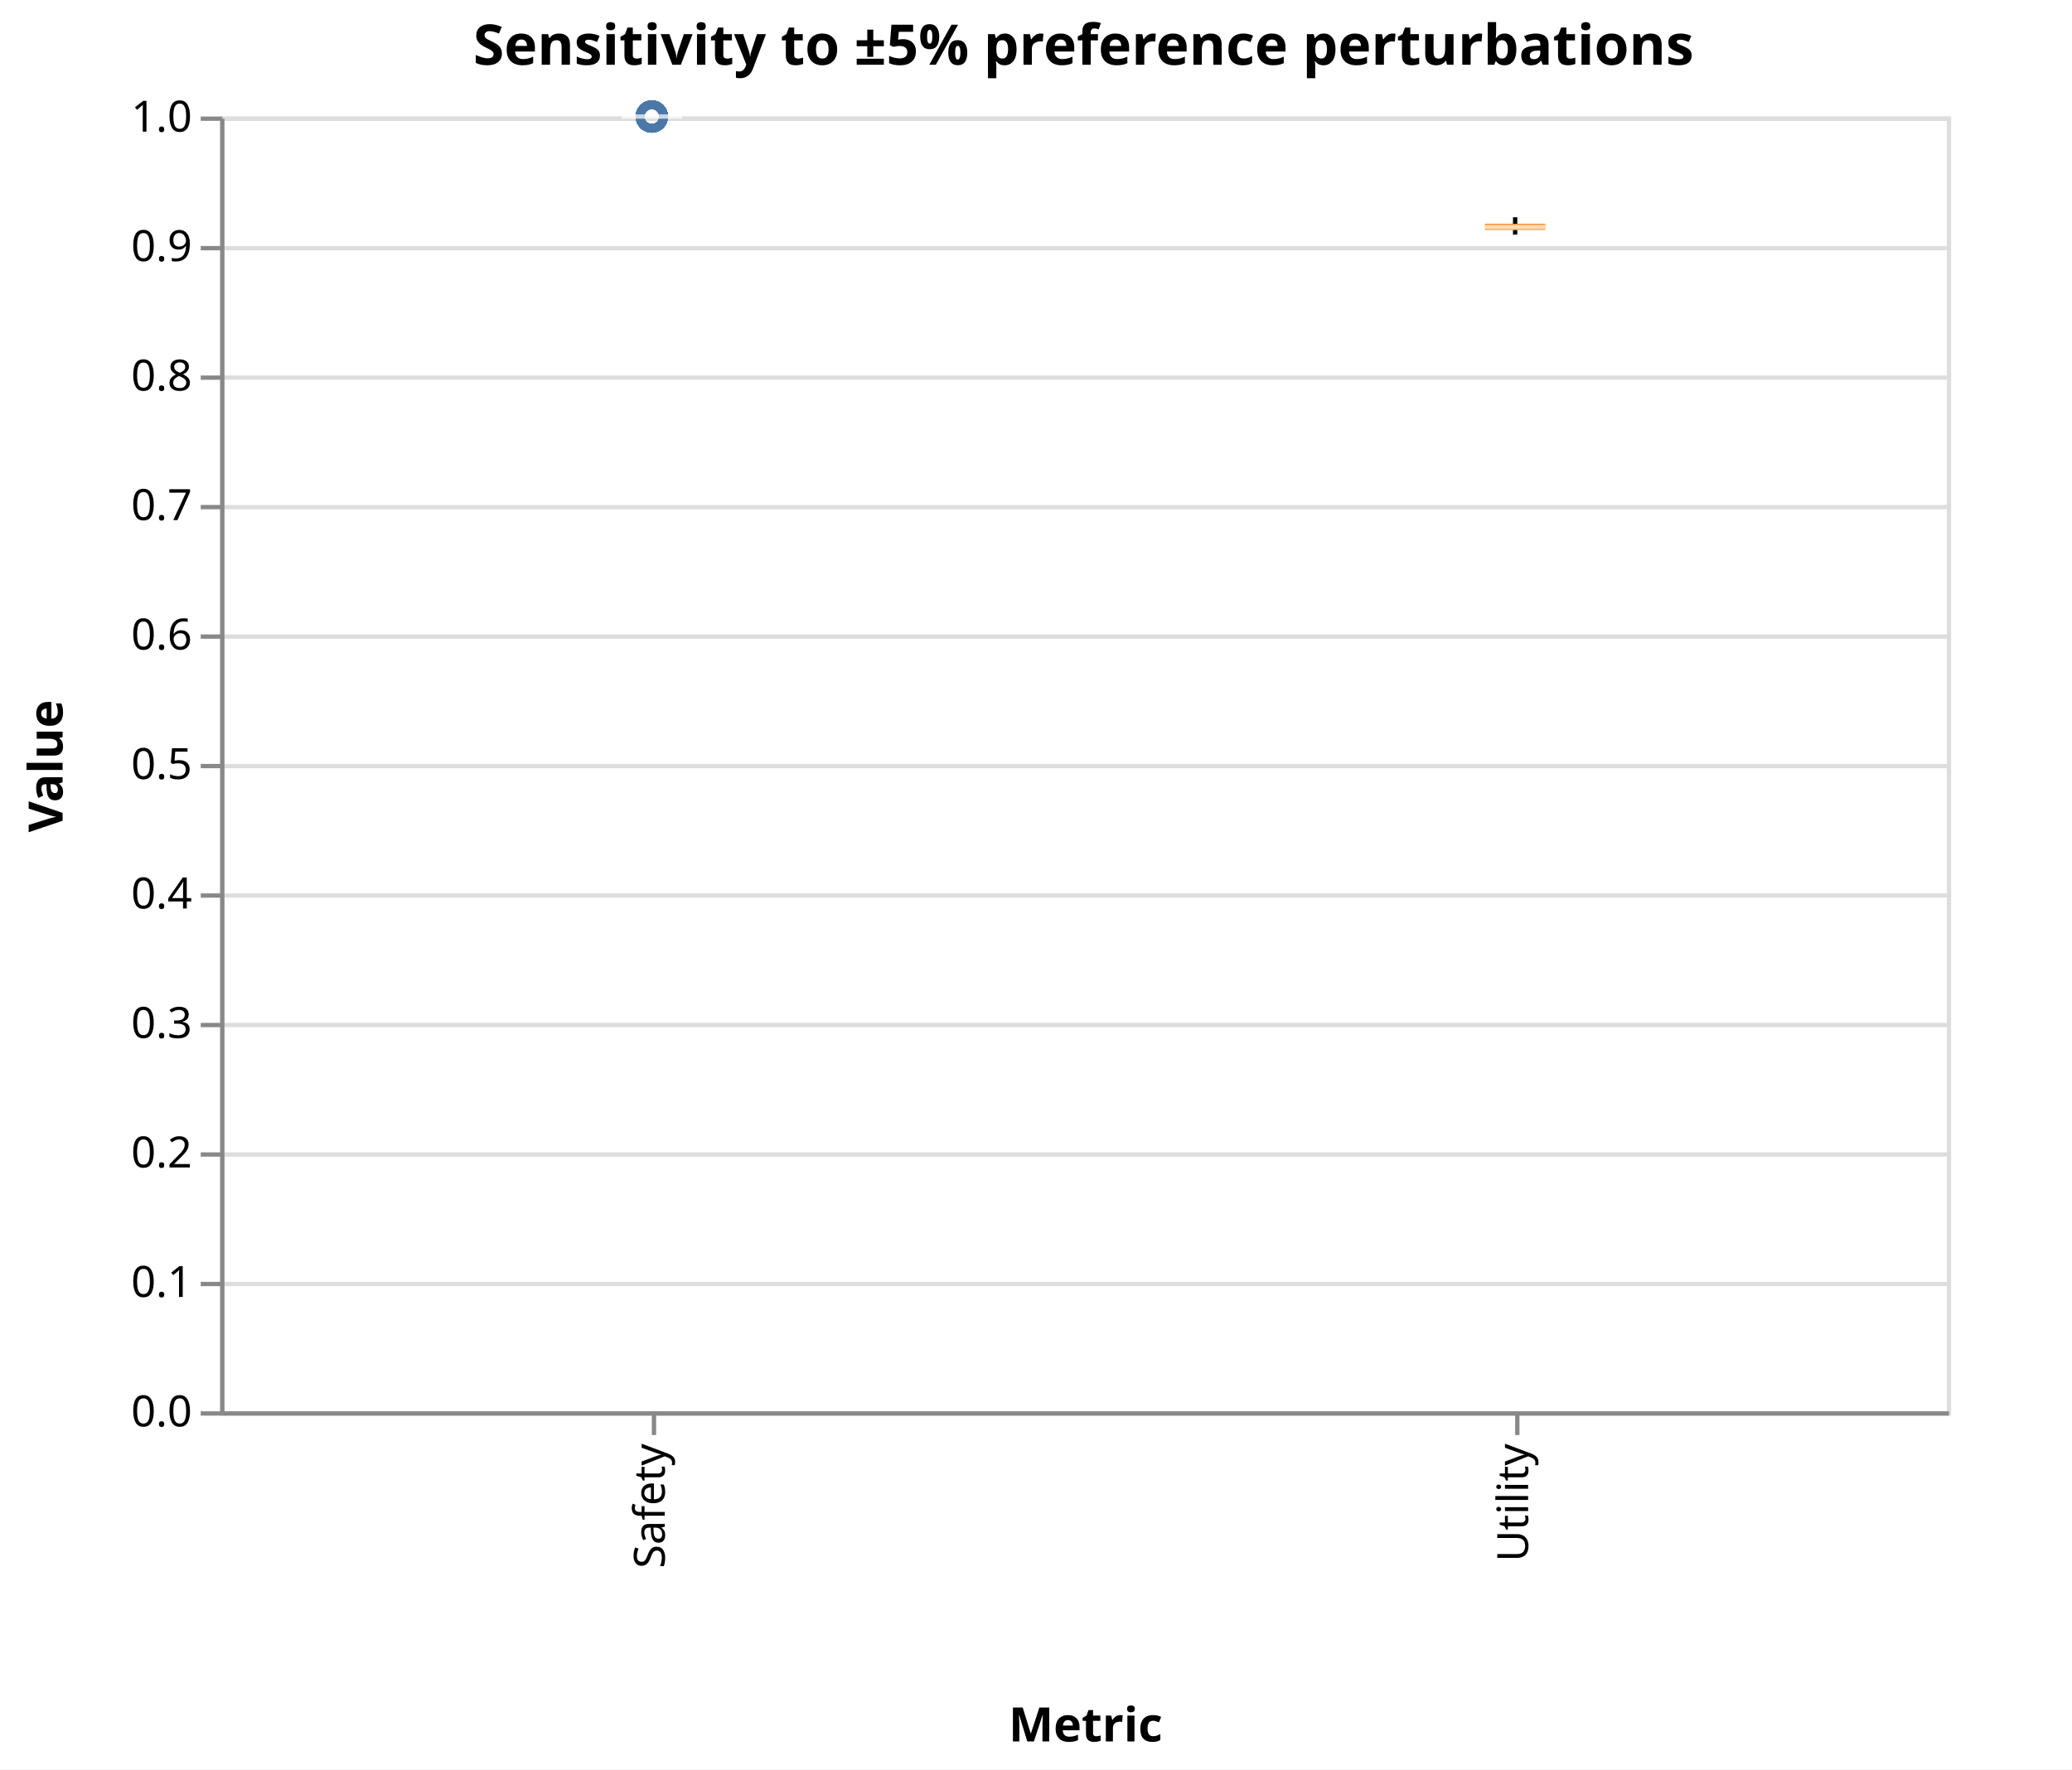
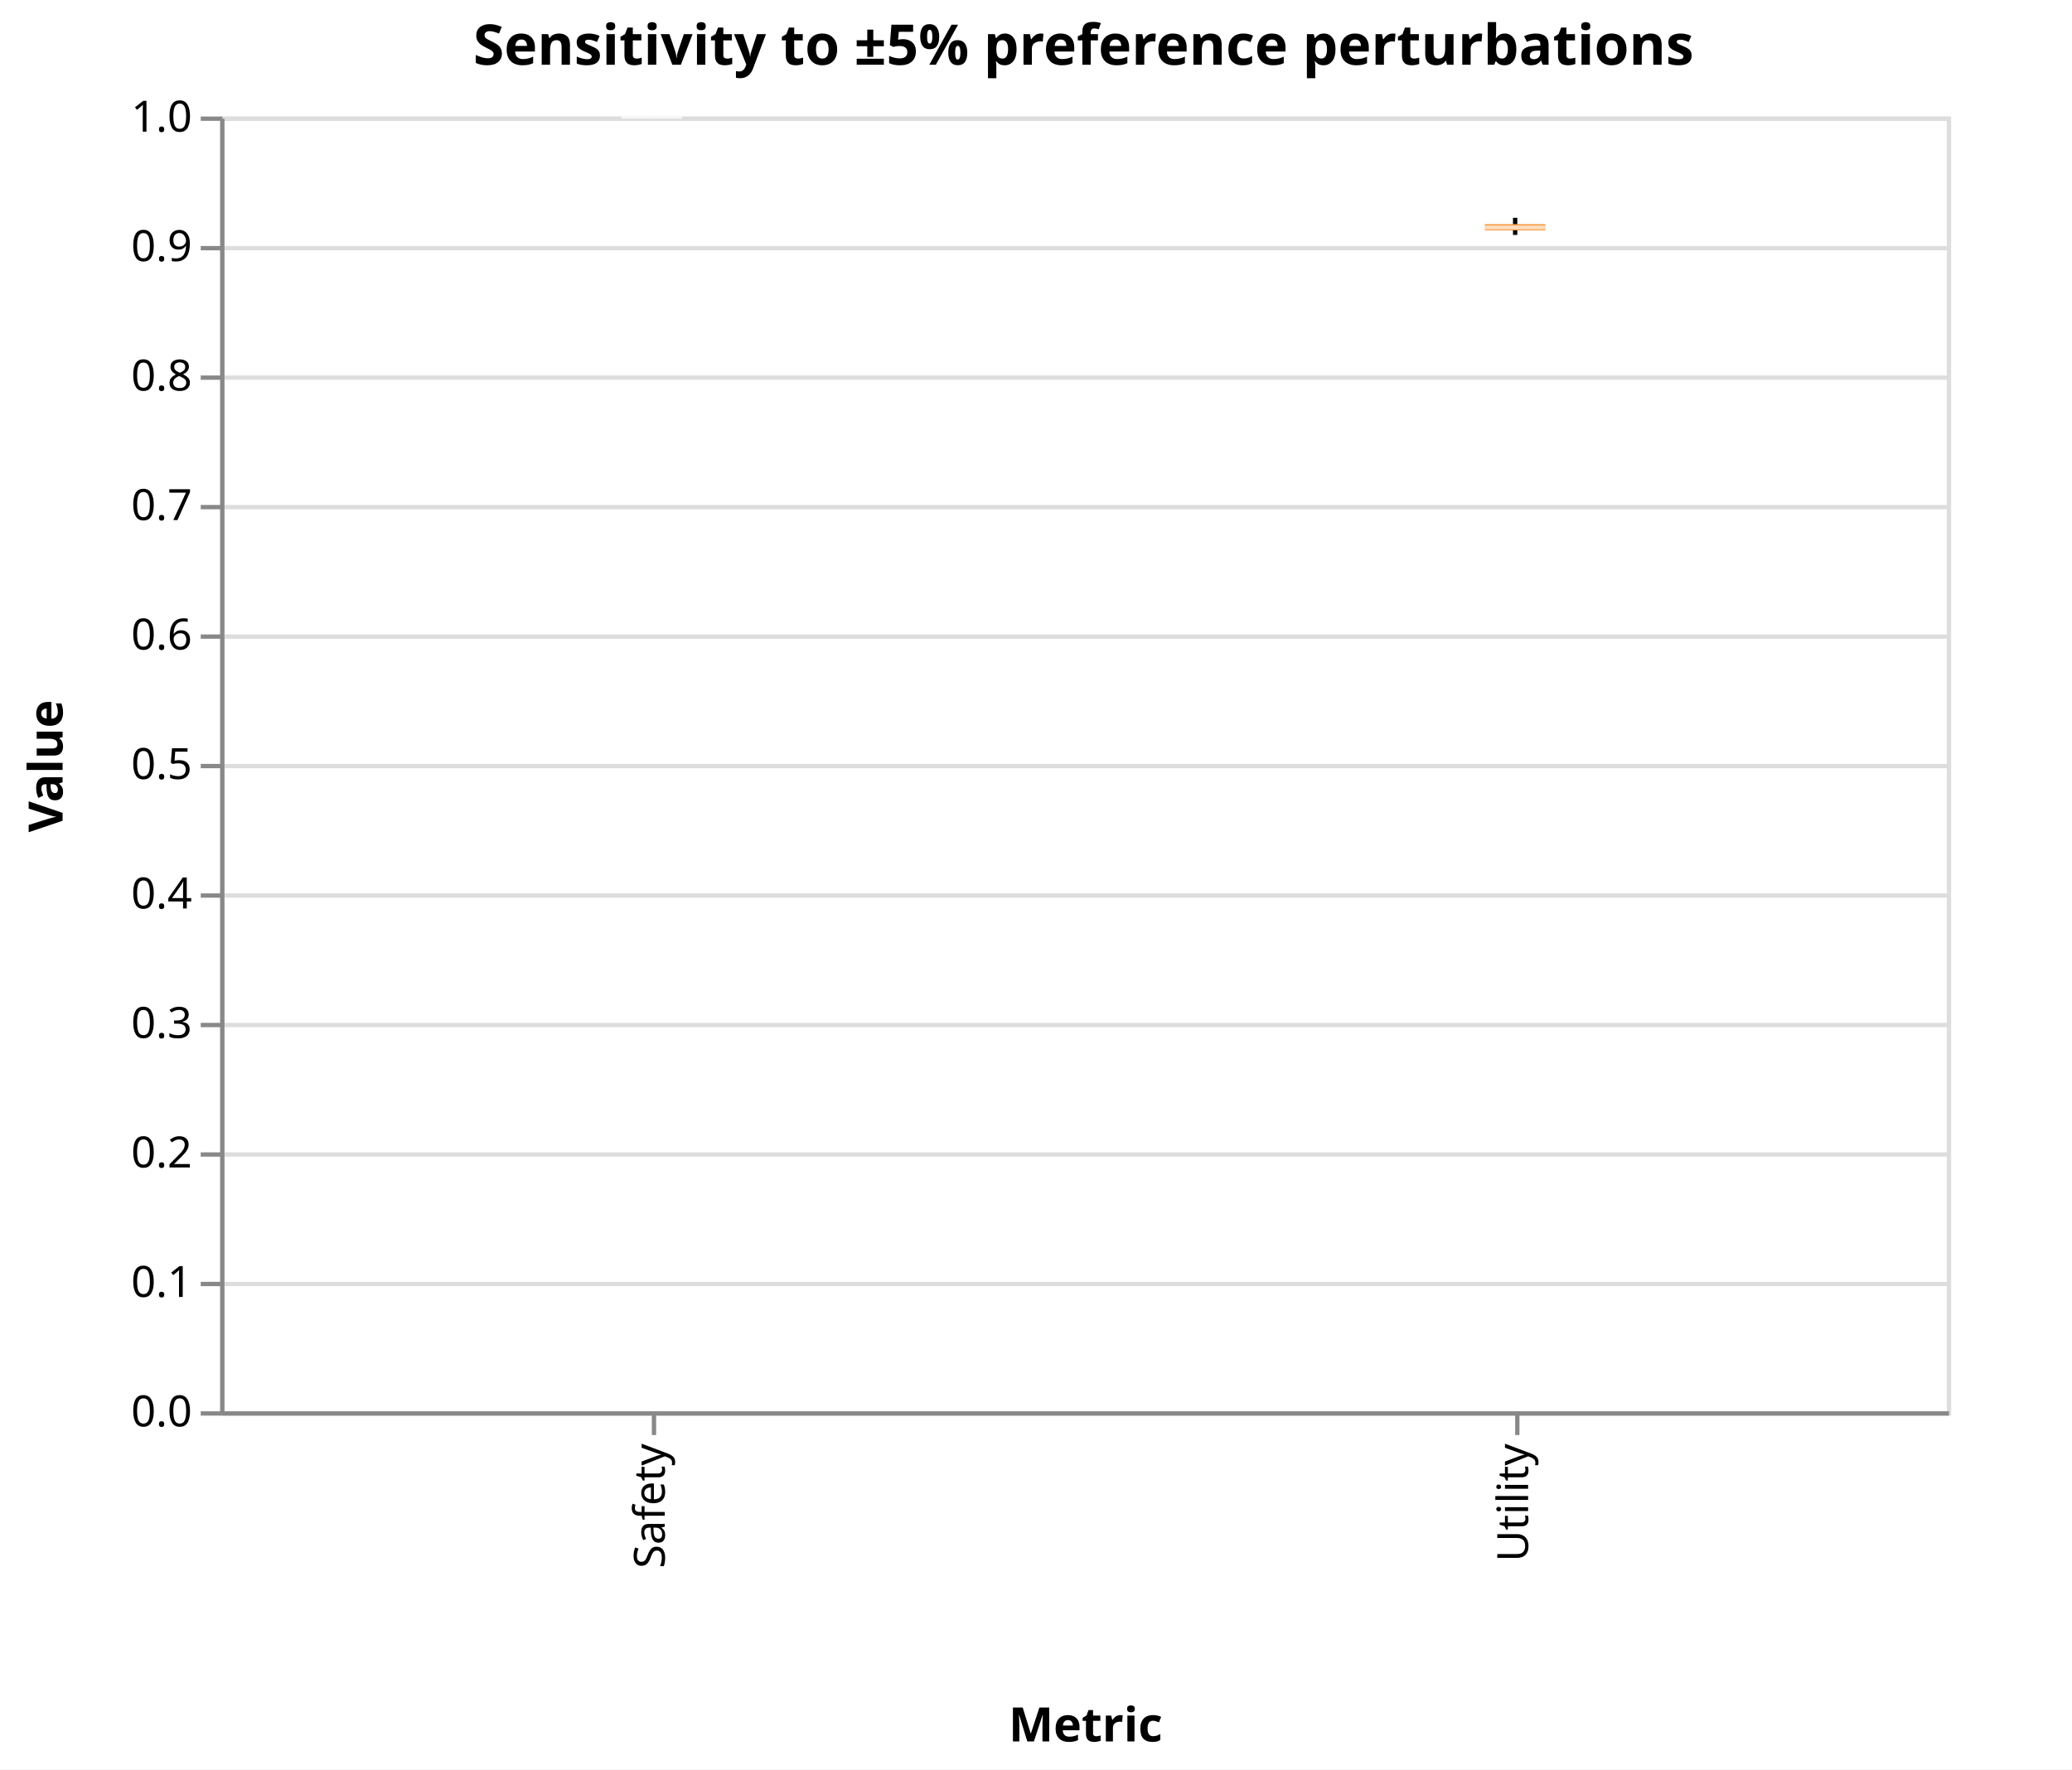
<svg xmlns="http://www.w3.org/2000/svg" version="1.1" class="marks" width="480" height="410" viewBox="0 0 480 410">
  <rect width="480" height="410" fill="white" />
  <g fill="none" stroke-miterlimit="10" transform="translate(51,27)">
    <g class="mark-group role-frame root" role="graphics-object" aria-roledescription="group mark container">
      <g transform="translate(0,0)">
        <path class="background" aria-hidden="true" d="M0.5,0.5h400v300h-400Z" stroke="#ddd" />
        <g>
          <g class="mark-group role-axis" aria-hidden="true">
            <g transform="translate(0.5,0.5)">
              <path class="background" aria-hidden="true" d="M0,0h0v0h0Z" pointer-events="none" />
              <g>
                <g class="mark-rule role-axis-grid" pointer-events="none">
                  <line transform="translate(0,300)" x2="400" y2="0" stroke="#ddd" stroke-width="1" opacity="1" />
                  <line transform="translate(0,270)" x2="400" y2="0" stroke="#ddd" stroke-width="1" opacity="1" />
                  <line transform="translate(0,240)" x2="400" y2="0" stroke="#ddd" stroke-width="1" opacity="1" />
                  <line transform="translate(0,210)" x2="400" y2="0" stroke="#ddd" stroke-width="1" opacity="1" />
                  <line transform="translate(0,180)" x2="400" y2="0" stroke="#ddd" stroke-width="1" opacity="1" />
                  <line transform="translate(0,150)" x2="400" y2="0" stroke="#ddd" stroke-width="1" opacity="1" />
                  <line transform="translate(0,120)" x2="400" y2="0" stroke="#ddd" stroke-width="1" opacity="1" />
                  <line transform="translate(0,90)" x2="400" y2="0" stroke="#ddd" stroke-width="1" opacity="1" />
                  <line transform="translate(0,60)" x2="400" y2="0" stroke="#ddd" stroke-width="1" opacity="1" />
                  <line transform="translate(0,30)" x2="400" y2="0" stroke="#ddd" stroke-width="1" opacity="1" />
                  <line transform="translate(0,0)" x2="400" y2="0" stroke="#ddd" stroke-width="1" opacity="1" />
                </g>
              </g>
              <path class="foreground" aria-hidden="true" d="" pointer-events="none" display="none" />
            </g>
          </g>
          <g class="mark-group role-axis" role="graphics-symbol" aria-roledescription="axis" aria-label="X-axis titled 'Metric' for a discrete scale with 2 values: Safety, Utility">
            <g transform="translate(0.5,300.5)">
              <path class="background" aria-hidden="true" d="M0,0h0v0h0Z" pointer-events="none" />
              <g>
                <g class="mark-rule role-axis-tick" pointer-events="none">
                  <line transform="translate(100,0)" x2="0" y2="5" stroke="#888" stroke-width="1" opacity="1" />
                  <line transform="translate(300,0)" x2="0" y2="5" stroke="#888" stroke-width="1" opacity="1" />
                </g>
                <g class="mark-text role-axis-label" pointer-events="none">
                  <text text-anchor="end" transform="translate(99.5,7) rotate(270) translate(0,3)" font-family="sans-serif" font-size="10px" fill="#000" opacity="1">Safety</text>
                  <text text-anchor="end" transform="translate(299.5,7) rotate(270) translate(0,3)" font-family="sans-serif" font-size="10px" fill="#000" opacity="1">Utility</text>
                </g>
                <g class="mark-rule role-axis-domain" pointer-events="none">
                  <line transform="translate(0,0)" x2="400" y2="0" stroke="#888" stroke-width="1" opacity="1" />
                </g>
                <g class="mark-text role-axis-title" pointer-events="none">
                  <text text-anchor="middle" transform="translate(200,76)" font-family="sans-serif" font-size="11px" font-weight="bold" fill="#000" opacity="1">Metric</text>
                </g>
              </g>
              <path class="foreground" aria-hidden="true" d="" pointer-events="none" display="none" />
            </g>
          </g>
          <g class="mark-group role-axis" role="graphics-symbol" aria-roledescription="axis" aria-label="Y-axis titled 'Value' for a linear scale with values from 0.0 to 1.0">
            <g transform="translate(0.5,0.5)">
              <path class="background" aria-hidden="true" d="M0,0h0v0h0Z" pointer-events="none" />
              <g>
                <g class="mark-rule role-axis-tick" pointer-events="none">
                  <line transform="translate(0,300)" x2="-5" y2="0" stroke="#888" stroke-width="1" opacity="1" />
                  <line transform="translate(0,270)" x2="-5" y2="0" stroke="#888" stroke-width="1" opacity="1" />
                  <line transform="translate(0,240)" x2="-5" y2="0" stroke="#888" stroke-width="1" opacity="1" />
                  <line transform="translate(0,210)" x2="-5" y2="0" stroke="#888" stroke-width="1" opacity="1" />
                  <line transform="translate(0,180)" x2="-5" y2="0" stroke="#888" stroke-width="1" opacity="1" />
                  <line transform="translate(0,150)" x2="-5" y2="0" stroke="#888" stroke-width="1" opacity="1" />
                  <line transform="translate(0,120)" x2="-5" y2="0" stroke="#888" stroke-width="1" opacity="1" />
                  <line transform="translate(0,90)" x2="-5" y2="0" stroke="#888" stroke-width="1" opacity="1" />
                  <line transform="translate(0,60)" x2="-5" y2="0" stroke="#888" stroke-width="1" opacity="1" />
                  <line transform="translate(0,30)" x2="-5" y2="0" stroke="#888" stroke-width="1" opacity="1" />
                  <line transform="translate(0,0)" x2="-5" y2="0" stroke="#888" stroke-width="1" opacity="1" />
                </g>
                <g class="mark-text role-axis-label" pointer-events="none">
                  <text text-anchor="end" transform="translate(-7,303)" font-family="sans-serif" font-size="10px" fill="#000" opacity="1">0.0</text>
                  <text text-anchor="end" transform="translate(-7,273)" font-family="sans-serif" font-size="10px" fill="#000" opacity="1">0.1</text>
                  <text text-anchor="end" transform="translate(-7,243)" font-family="sans-serif" font-size="10px" fill="#000" opacity="1">0.2</text>
                  <text text-anchor="end" transform="translate(-7,213)" font-family="sans-serif" font-size="10px" fill="#000" opacity="1">0.3</text>
                  <text text-anchor="end" transform="translate(-7,183)" font-family="sans-serif" font-size="10px" fill="#000" opacity="1">0.4</text>
                  <text text-anchor="end" transform="translate(-7,153)" font-family="sans-serif" font-size="10px" fill="#000" opacity="1">0.5</text>
                  <text text-anchor="end" transform="translate(-7,123)" font-family="sans-serif" font-size="10px" fill="#000" opacity="1">0.6</text>
                  <text text-anchor="end" transform="translate(-7,93)" font-family="sans-serif" font-size="10px" fill="#000" opacity="1">0.7</text>
                  <text text-anchor="end" transform="translate(-7,63)" font-family="sans-serif" font-size="10px" fill="#000" opacity="1">0.8</text>
                  <text text-anchor="end" transform="translate(-7,33)" font-family="sans-serif" font-size="10px" fill="#000" opacity="1">0.9</text>
                  <text text-anchor="end" transform="translate(-7,3)" font-family="sans-serif" font-size="10px" fill="#000" opacity="1">1.0</text>
                </g>
                <g class="mark-rule role-axis-domain" pointer-events="none">
                  <line transform="translate(0,300)" x2="0" y2="-300" stroke="#888" stroke-width="1" opacity="1" />
                </g>
                <g class="mark-text role-axis-title" pointer-events="none">
                  <text text-anchor="middle" transform="translate(-35,150) rotate(-90) translate(0,-2)" font-family="sans-serif" font-size="11px" font-weight="bold" fill="#000" opacity="1">Value</text>
                </g>
              </g>
              <path class="foreground" aria-hidden="true" d="" pointer-events="none" display="none" />
            </g>
          </g>
-           <g class="mark-symbol role-mark layer_0_layer_0_marks" role="graphics-object" aria-roledescription="symbol mark container">
-             <path aria-label="Metric: Safety; Value: 0.999999065694; metric: Safety" role="graphics-symbol" aria-roledescription="point" transform="translate(100,0.0002802917)" d="M2.739,0A2.739,2.739,0,1,1,-2.739,0A2.739,2.739,0,1,1,2.739,0" stroke="#4c78a8" stroke-width="2" opacity="0.7" />
-             <path aria-label="Metric: Safety; Value: 0.999995229289; metric: Safety" role="graphics-symbol" aria-roledescription="point" transform="translate(100,0.001431213)" d="M2.739,0A2.739,2.739,0,1,1,-2.739,0A2.739,2.739,0,1,1,2.739,0" stroke="#4c78a8" stroke-width="2" opacity="0.7" />
-             <path aria-label="Metric: Safety; Value: 0.999994552941; metric: Safety" role="graphics-symbol" aria-roledescription="point" transform="translate(100,0.001634118)" d="M2.739,0A2.739,2.739,0,1,1,-2.739,0A2.739,2.739,0,1,1,2.739,0" stroke="#4c78a8" stroke-width="2" opacity="0.7" />
-             <path aria-label="Metric: Safety; Value: 0.999999348702; metric: Safety" role="graphics-symbol" aria-roledescription="point" transform="translate(100,0.0001953895)" d="M2.739,0A2.739,2.739,0,1,1,-2.739,0A2.739,2.739,0,1,1,2.739,0" stroke="#4c78a8" stroke-width="2" opacity="0.7" />
-             <path aria-label="Metric: Safety; Value: 0.999999348702; metric: Safety" role="graphics-symbol" aria-roledescription="point" transform="translate(100,0.0001953895)" d="M2.739,0A2.739,2.739,0,1,1,-2.739,0A2.739,2.739,0,1,1,2.739,0" stroke="#4c78a8" stroke-width="2" opacity="0.7" />
-             <path aria-label="Metric: Safety; Value: 0.999994552941; metric: Safety" role="graphics-symbol" aria-roledescription="point" transform="translate(100,0.001634118)" d="M2.739,0A2.739,2.739,0,1,1,-2.739,0A2.739,2.739,0,1,1,2.739,0" stroke="#4c78a8" stroke-width="2" opacity="0.7" />
-             <path aria-label="Metric: Safety; Value: 0.999999065694; metric: Safety" role="graphics-symbol" aria-roledescription="point" transform="translate(100,0.0002802917)" d="M2.739,0A2.739,2.739,0,1,1,-2.739,0A2.739,2.739,0,1,1,2.739,0" stroke="#4c78a8" stroke-width="2" opacity="0.7" />
-             <path aria-label="Metric: Safety; Value: 0.999999065694; metric: Safety" role="graphics-symbol" aria-roledescription="point" transform="translate(100,0.0002802917)" d="M2.739,0A2.739,2.739,0,1,1,-2.739,0A2.739,2.739,0,1,1,2.739,0" stroke="#4c78a8" stroke-width="2" opacity="0.7" />
-             <path aria-label="Metric: Safety; Value: 0.999994552941; metric: Safety" role="graphics-symbol" aria-roledescription="point" transform="translate(100,0.001634118)" d="M2.739,0A2.739,2.739,0,1,1,-2.739,0A2.739,2.739,0,1,1,2.739,0" stroke="#4c78a8" stroke-width="2" opacity="0.7" />
-             <path aria-label="Metric: Safety; Value: 0.999999348702; metric: Safety" role="graphics-symbol" aria-roledescription="point" transform="translate(100,0.0001953895)" d="M2.739,0A2.739,2.739,0,1,1,-2.739,0A2.739,2.739,0,1,1,2.739,0" stroke="#4c78a8" stroke-width="2" opacity="0.7" />
-             <path aria-label="Metric: Safety; Value: 0.999999065694; metric: Safety" role="graphics-symbol" aria-roledescription="point" transform="translate(100,0.0002802917)" d="M2.739,0A2.739,2.739,0,1,1,-2.739,0A2.739,2.739,0,1,1,2.739,0" stroke="#4c78a8" stroke-width="2" opacity="0.7" />
-             <path aria-label="Metric: Safety; Value: 0.999994552941; metric: Safety" role="graphics-symbol" aria-roledescription="point" transform="translate(100,0.001634118)" d="M2.739,0A2.739,2.739,0,1,1,-2.739,0A2.739,2.739,0,1,1,2.739,0" stroke="#4c78a8" stroke-width="2" opacity="0.7" />
-             <path aria-label="Metric: Safety; Value: 0.999999065694; metric: Safety" role="graphics-symbol" aria-roledescription="point" transform="translate(100,0.0002802917)" d="M2.739,0A2.739,2.739,0,1,1,-2.739,0A2.739,2.739,0,1,1,2.739,0" stroke="#4c78a8" stroke-width="2" opacity="0.7" />
-             <path aria-label="Metric: Safety; Value: 0.999999065694; metric: Safety" role="graphics-symbol" aria-roledescription="point" transform="translate(100,0.0002802917)" d="M2.739,0A2.739,2.739,0,1,1,-2.739,0A2.739,2.739,0,1,1,2.739,0" stroke="#4c78a8" stroke-width="2" opacity="0.7" />
-             <path aria-label="Metric: Safety; Value: 0.999999065694; metric: Safety" role="graphics-symbol" aria-roledescription="point" transform="translate(100,0.0002802917)" d="M2.739,0A2.739,2.739,0,1,1,-2.739,0A2.739,2.739,0,1,1,2.739,0" stroke="#4c78a8" stroke-width="2" opacity="0.7" />
-             <path aria-label="Metric: Safety; Value: 0.999995229289; metric: Safety" role="graphics-symbol" aria-roledescription="point" transform="translate(100,0.001431213)" d="M2.739,0A2.739,2.739,0,1,1,-2.739,0A2.739,2.739,0,1,1,2.739,0" stroke="#4c78a8" stroke-width="2" opacity="0.7" />
-             <path aria-label="Metric: Safety; Value: 0.999999065694; metric: Safety" role="graphics-symbol" aria-roledescription="point" transform="translate(100,0.0002802917)" d="M2.739,0A2.739,2.739,0,1,1,-2.739,0A2.739,2.739,0,1,1,2.739,0" stroke="#4c78a8" stroke-width="2" opacity="0.7" />
-             <path aria-label="Metric: Safety; Value: 0.999995229289; metric: Safety" role="graphics-symbol" aria-roledescription="point" transform="translate(100,0.001431213)" d="M2.739,0A2.739,2.739,0,1,1,-2.739,0A2.739,2.739,0,1,1,2.739,0" stroke="#4c78a8" stroke-width="2" opacity="0.7" />
-             <path aria-label="Metric: Safety; Value: 0.999994552941; metric: Safety" role="graphics-symbol" aria-roledescription="point" transform="translate(100,0.001634118)" d="M2.739,0A2.739,2.739,0,1,1,-2.739,0A2.739,2.739,0,1,1,2.739,0" stroke="#4c78a8" stroke-width="2" opacity="0.7" />
-             <path aria-label="Metric: Safety; Value: 0.999999348702; metric: Safety" role="graphics-symbol" aria-roledescription="point" transform="translate(100,0.0001953895)" d="M2.739,0A2.739,2.739,0,1,1,-2.739,0A2.739,2.739,0,1,1,2.739,0" stroke="#4c78a8" stroke-width="2" opacity="0.7" />
-             <path aria-label="Metric: Safety; Value: 0.999995229289; metric: Safety" role="graphics-symbol" aria-roledescription="point" transform="translate(100,0.001431213)" d="M2.739,0A2.739,2.739,0,1,1,-2.739,0A2.739,2.739,0,1,1,2.739,0" stroke="#4c78a8" stroke-width="2" opacity="0.7" />
-             <path aria-label="Metric: Safety; Value: 0.999994552941; metric: Safety" role="graphics-symbol" aria-roledescription="point" transform="translate(100,0.001634118)" d="M2.739,0A2.739,2.739,0,1,1,-2.739,0A2.739,2.739,0,1,1,2.739,0" stroke="#4c78a8" stroke-width="2" opacity="0.7" />
-           </g>
+           <g class="mark-symbol role-mark layer_0_layer_0_marks" role="graphics-symbol" aria-roledescription="symbol mark container" />
          <g class="mark-rule role-mark layer_0_layer_1_layer_0_marks" aria-hidden="true">
-             <line transform="translate(300,27.35285)" x2="0" y2="-1.075" stroke="black" />
-             <line transform="translate(100,0.000799458)" x2="0" y2="0" stroke="black" />
+             <line transform="translate(300,27.43349)" x2="0" y2="-1.07" stroke="black" />
+             <line transform="translate(100,0.02105153)" x2="0" y2="-0.007" stroke="black" />
          </g>
          <g class="mark-rule role-mark layer_0_layer_1_layer_1_marks" aria-hidden="true">
-             <line transform="translate(300,24.85837)" x2="0" y2="-1.518" stroke="black" />
-             <line transform="translate(100,0.0005929972)" x2="0" y2="0" stroke="black" />
+             <line transform="translate(300,24.96243)" x2="0" y2="-1.496" stroke="black" />
+             <line transform="translate(100,0.006305654)" x2="0" y2="-0.003" stroke="black" />
          </g>
          <g class="mark-rect role-mark layer_1_layer_0_marks" role="graphics-object" aria-roledescription="rect mark container">
-             <path aria-label="Metric: Utility; Value: 0.912407314692; upper_box_value: 0.917138772884; metric: Utility; Max of Value: 0.922198279777; Q3 of Value: 0.917138772884; Median of Value: 0.914669931675; Q1 of Value: 0.912407314692; Min of Value: 0.908823837697" role="graphics-symbol" aria-roledescription="box" d="M293,24.858h14v1.419h-14Z" fill="#f58518" />
-             <path aria-label="Metric: Safety; Value: 0.99999733514; upper_box_value: 0.999998023343; metric: Safety; Max of Value: 0.999999348702; Q3 of Value: 0.999998023343; Median of Value: 0.999997380241; Q1 of Value: 0.99999733514; Min of Value: 0.999994552941" role="graphics-symbol" aria-roledescription="box" d="M93,0.001h14v0h-14Z" fill="#4c78a8" />
+             <path aria-label="Metric: Utility; Value: 0.91212208089; upper_box_value: 0.916791893677; metric: Utility; Max of Value: 0.921779596624; Q3 of Value: 0.916791893677; Median of Value: 0.914336104152; Q1 of Value: 0.91212208089; Min of Value: 0.908555021463" role="graphics-symbol" aria-roledescription="box" d="M293,24.962h14v1.401h-14Z" fill="#f58518" />
+             <path aria-label="Metric: Safety; Value: 0.999953059756; upper_box_value: 0.999978981153; metric: Safety; Max of Value: 0.999988782252; Q3 of Value: 0.999978981153; Median of Value: 0.999961623966; Q1 of Value: 0.999953059756; Min of Value: 0.999929828219" role="graphics-symbol" aria-roledescription="box" d="M93,0.006h14v0.008h-14Z" fill="#4c78a8" />
          </g>
          <g class="mark-rect role-mark layer_1_layer_1_marks" aria-hidden="true">
-             <path d="M293,25.099h14v1h-14Z" fill="white" opacity="0.7" />
-             <path d="M93,-0.499h14v1h-14Z" fill="white" opacity="0.7" />
+             <path d="M293,25.199h14v1h-14Z" fill="white" opacity="0.7" />
+             <path d="M93,-0.488h14v1h-14Z" fill="white" opacity="0.7" />
          </g>
          <g class="mark-group role-title">
            <g transform="translate(200,-22)">
              <path class="background" aria-hidden="true" d="M0,0h0v0h0Z" pointer-events="none" />
              <g>
                <g class="mark-text role-title-text" role="graphics-symbol" aria-roledescription="title" aria-label="Title text 'Sensitivity to ±5% preference perturbations'" pointer-events="none">
                  <text text-anchor="middle" transform="translate(0,10)" font-family="sans-serif" font-size="13px" font-weight="bold" fill="#000" opacity="1">Sensitivity to ±5% preference perturbations</text>
                </g>
              </g>
              <path class="foreground" aria-hidden="true" d="" pointer-events="none" display="none" />
            </g>
          </g>
        </g>
        <path class="foreground" aria-hidden="true" d="" display="none" />
      </g>
    </g>
  </g>
</svg>
